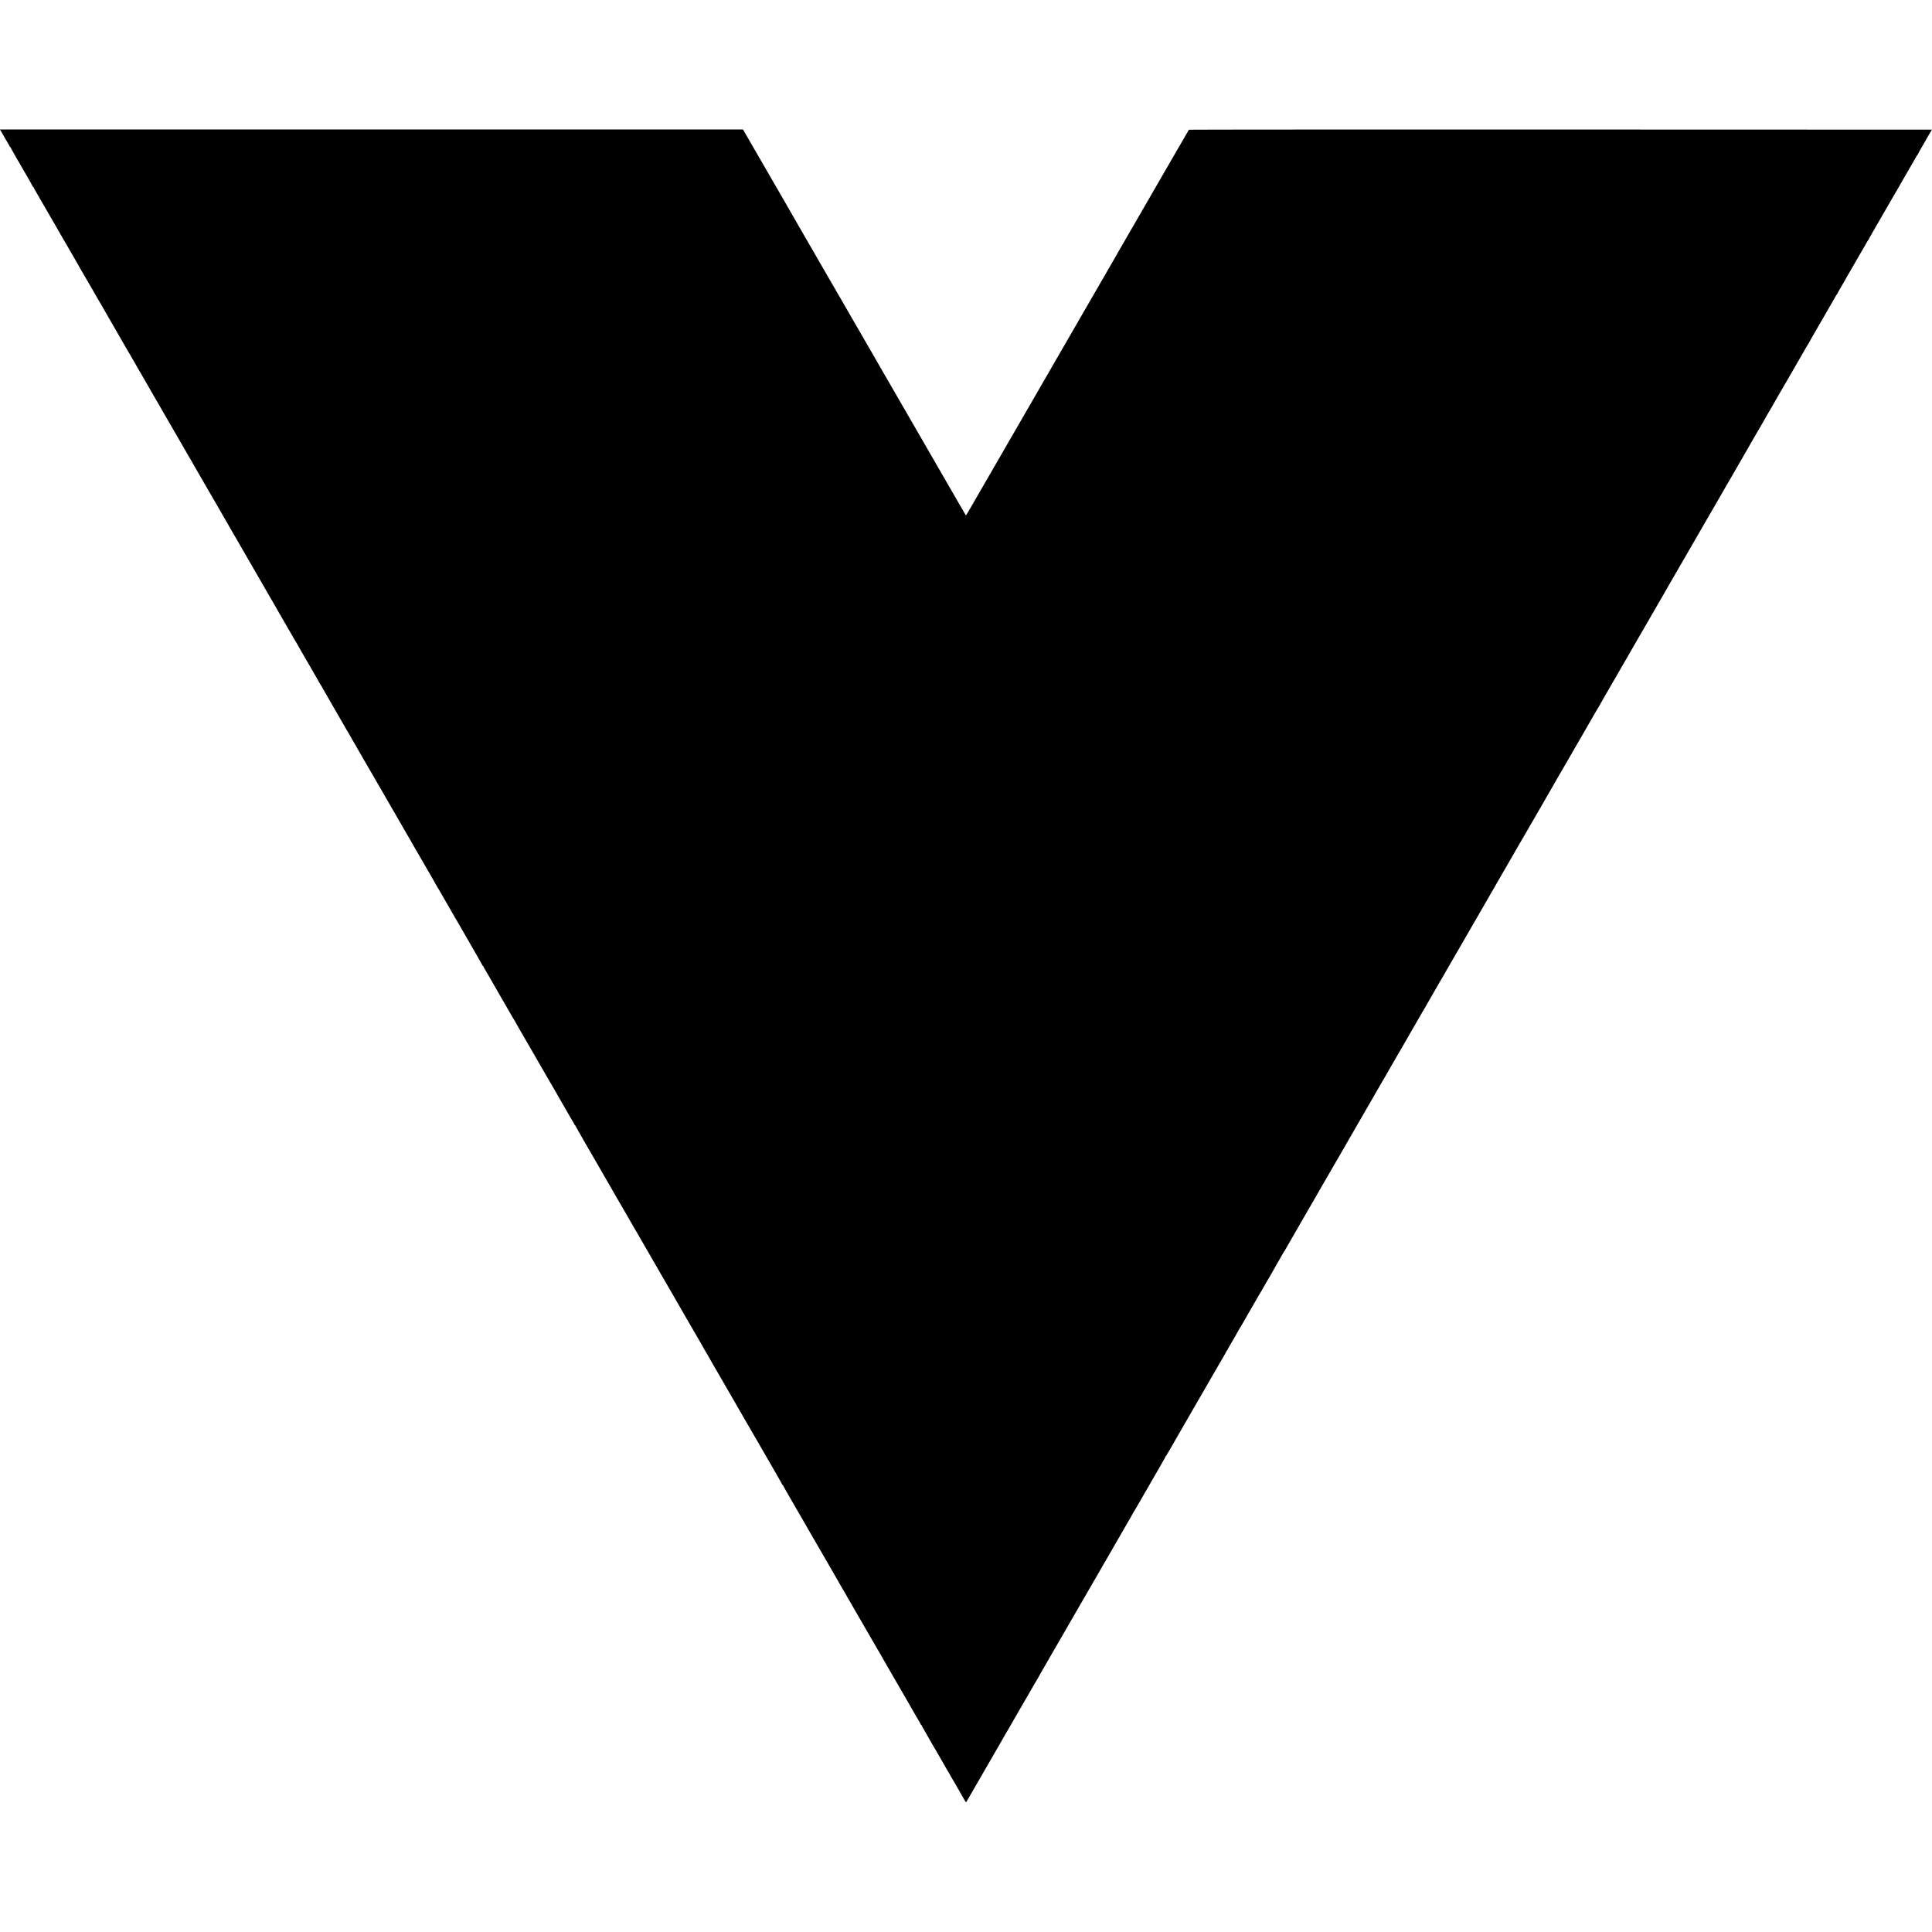
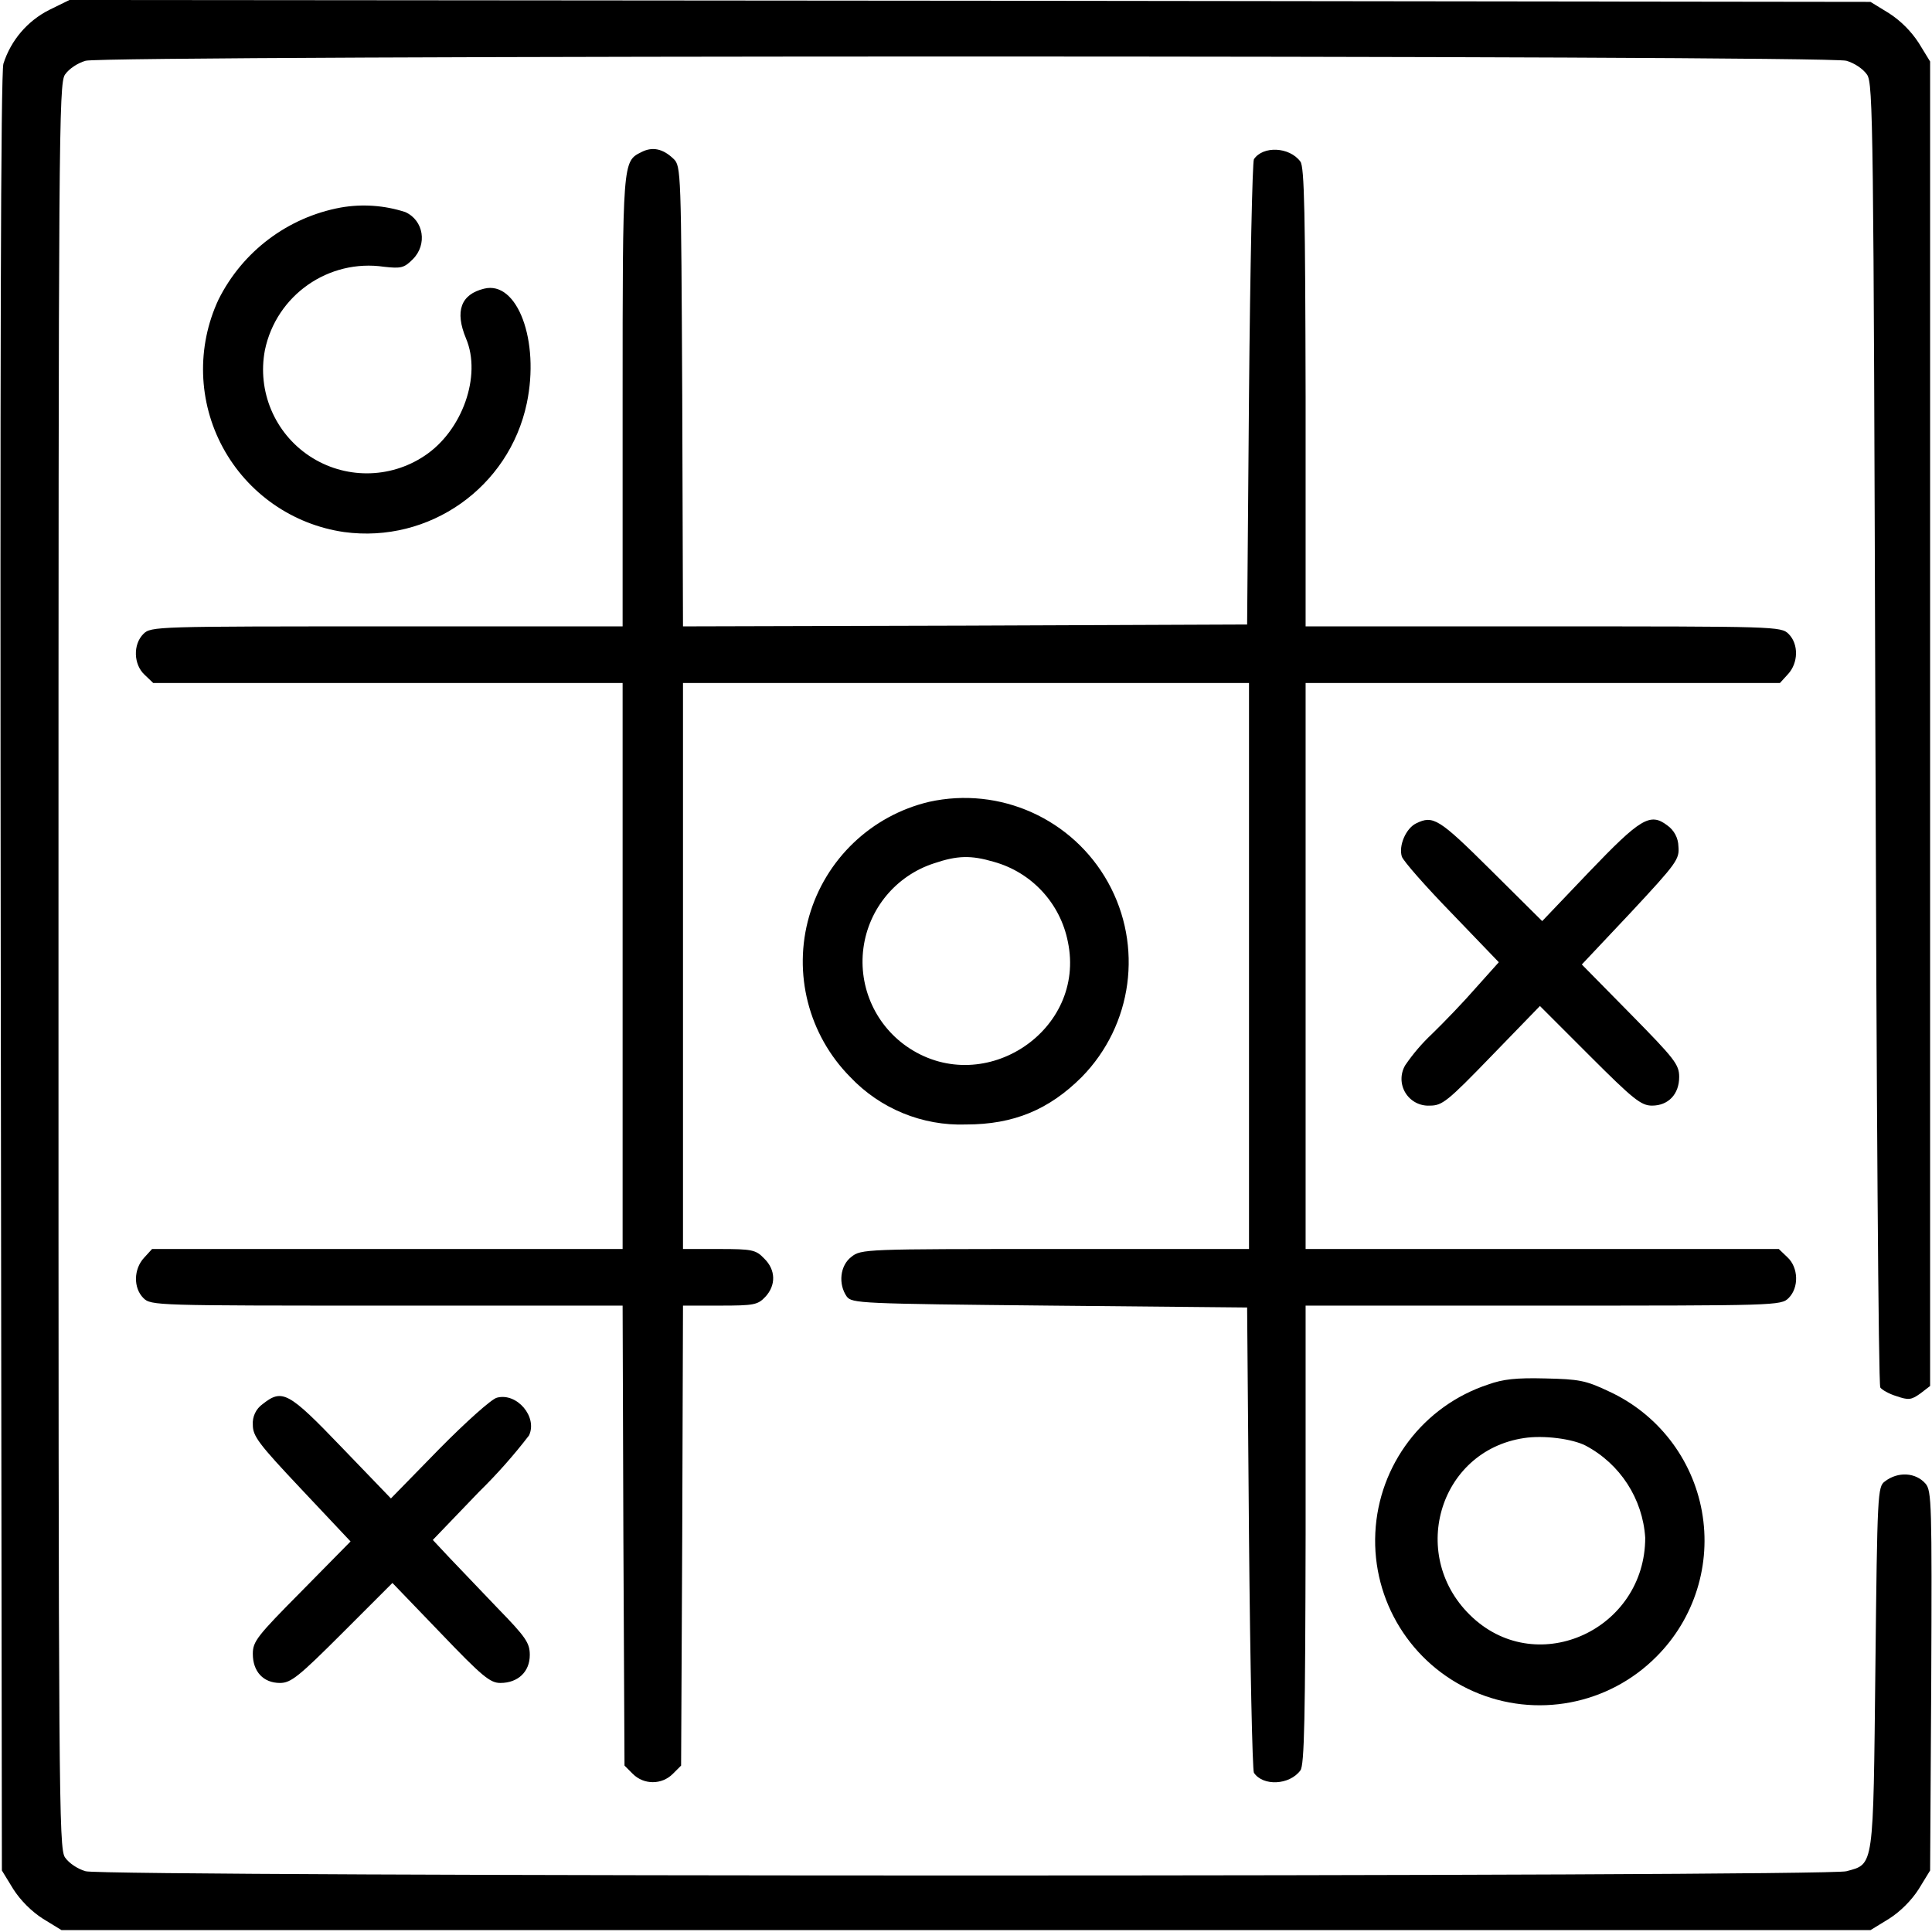
- <svg xmlns="http://www.w3.org/2000/svg" version="1.0" width="16pt" height="16pt" viewBox="0 0 16 16" preserveAspectRatio="xMidYMid meet">
-   <g transform="translate(0,16) scale(0.00032,-0.00032)" fill="#000000" stroke="none">
-     <path d="M18 46618 c45 -75 122 -207 122 -211 0 -2 25 -45 55 -95 30 -50 55 -96 55 -102 0 -5 5 -10 10 -10 6 0 10 -4 10 -9 0 -5 73 -135 161 -288 89 -153 173 -298 187 -323 14 -25 32 -57 41 -72 88 -149 187 -324 189 -335 2 -7 8 -13 13 -13 5 0 9 -4 9 -10 0 -5 46 -89 103 -187 175 -302 490 -846 507 -876 8 -16 20 -36 25 -45 28 -46 290 -498 339 -585 13 -23 74 -129 136 -236 61 -107 123 -215 137 -240 14 -25 29 -50 33 -56 5 -5 23 -37 40 -70 18 -33 38 -67 44 -75 11 -16 21 -33 63 -109 14 -25 29 -50 33 -56 4 -5 21 -35 38 -65 55 -100 261 -455 269 -465 4 -5 14 -21 20 -35 15 -29 41 -75 103 -180 24 -41 52 -88 60 -105 9 -16 57 -100 107 -185 112 -193 362 -626 380 -660 8 -14 23 -38 33 -55 11 -16 23 -37 27 -45 4 -8 26 -46 48 -85 23 -38 53 -90 67 -115 46 -81 64 -113 178 -310 62 -107 121 -210 132 -227 37 -67 56 -99 85 -148 16 -27 32 -57 36 -65 4 -8 15 -27 25 -42 9 -15 53 -89 96 -165 44 -76 177 -307 296 -513 120 -206 268 -463 330 -570 131 -227 117 -203 200 -348 36 -62 73 -125 82 -140 10 -15 21 -34 25 -42 4 -8 20 -37 36 -65 17 -27 38 -65 48 -82 49 -85 64 -111 87 -153 13 -25 28 -49 32 -55 4 -5 78 -134 165 -285 87 -151 166 -288 176 -305 10 -16 26 -43 35 -59 9 -17 125 -217 257 -445 132 -229 253 -441 270 -471 17 -30 45 -79 64 -108 18 -29 33 -54 33 -57 0 -2 20 -37 44 -77 24 -40 123 -212 221 -383 97 -170 190 -330 205 -355 16 -25 39 -65 53 -90 13 -25 81 -144 152 -265 70 -121 137 -238 150 -260 12 -22 37 -65 55 -95 18 -30 43 -73 55 -95 12 -22 48 -85 80 -140 77 -132 163 -280 190 -330 13 -22 71 -123 130 -225 59 -102 116 -199 126 -217 10 -17 29 -50 43 -72 15 -22 26 -43 26 -45 0 -2 27 -50 60 -106 33 -56 60 -103 60 -105 0 -2 55 -98 90 -155 8 -14 182 -316 239 -414 13 -22 45 -79 72 -124 27 -46 49 -86 49 -89 0 -2 14 -24 30 -48 16 -24 30 -46 30 -49 0 -5 74 -135 100 -176 5 -8 24 -42 43 -75 50 -88 58 -101 262 -455 104 -179 199 -345 213 -370 14 -25 28 -49 32 -55 4 -5 17 -26 28 -45 10 -19 62 -109 114 -200 114 -197 133 -230 170 -295 16 -27 33 -57 38 -65 17 -28 96 -165 103 -180 4 -8 16 -28 26 -45 10 -16 77 -131 148 -255 72 -124 181 -313 243 -420 62 -107 121 -209 131 -227 35 -62 323 -560 392 -678 38 -66 83 -145 100 -175 16 -30 33 -59 37 -65 4 -5 17 -27 29 -47 34 -61 56 -100 90 -156 17 -29 31 -55 31 -57 0 -2 17 -32 39 -67 21 -35 134 -229 251 -433 117 -203 235 -407 261 -451 27 -45 49 -85 49 -88 0 -4 8 -19 19 -34 15 -21 200 -341 309 -533 10 -19 33 -58 51 -87 17 -29 31 -54 31 -56 0 -2 25 -44 55 -94 30 -50 55 -95 55 -98 0 -4 6 -15 14 -23 7 -9 27 -41 43 -71 17 -30 170 -297 342 -594 171 -296 311 -542 311 -547 0 -5 5 -9 10 -9 6 0 10 -4 10 -10 0 -5 22 -47 49 -92 27 -46 58 -99 68 -118 24 -43 81 -140 93 -160 5 -8 66 -114 135 -235 69 -121 130 -227 135 -235 12 -21 259 -447 283 -490 10 -19 28 -47 38 -62 11 -14 19 -29 19 -32 0 -3 37 -69 83 -148 99 -170 305 -526 337 -583 13 -22 31 -53 41 -70 11 -16 22 -37 26 -45 7 -14 82 -146 103 -180 14 -24 181 -311 205 -355 13 -22 46 -80 75 -130 29 -49 64 -110 78 -135 14 -25 51 -88 82 -140 31 -52 59 -102 63 -110 4 -8 18 -33 31 -55 205 -353 284 -489 309 -535 17 -30 45 -78 62 -106 18 -28 36 -60 39 -72 4 -12 12 -22 17 -22 5 0 9 -4 9 -10 0 -5 109 -197 241 -427 133 -230 250 -431 259 -448 51 -90 222 -385 280 -485 37 -63 78 -135 92 -160 14 -25 67 -117 118 -205 51 -88 101 -175 111 -193 34 -58 55 -95 149 -257 51 -88 101 -173 110 -190 9 -16 76 -131 147 -255 72 -124 140 -241 151 -260 61 -108 281 -489 355 -615 38 -66 77 -133 87 -150 35 -63 91 -161 100 -175 14 -23 99 -169 128 -220 54 -97 135 -235 142 -245 4 -5 20 -32 35 -60 26 -48 238 -416 276 -480 10 -16 26 -46 37 -65 30 -53 382 -661 403 -695 10 -16 22 -37 26 -45 4 -8 26 -48 50 -88 24 -41 43 -75 43 -77 0 -2 22 -40 50 -85 27 -45 50 -84 50 -86 0 -3 38 -69 83 -147 84 -142 302 -520 340 -587 10 -19 34 -60 52 -90 18 -30 44 -75 57 -100 14 -25 45 -79 70 -120 25 -41 56 -96 70 -121 14 -25 77 -133 138 -240 62 -107 122 -210 132 -229 25 -43 310 -535 337 -581 11 -19 26 -45 34 -59 17 -32 238 -414 266 -460 11 -19 24 -41 28 -49 3 -7 75 -133 160 -278 84 -146 153 -269 153 -274 0 -5 5 -9 10 -9 6 0 10 -4 10 -10 0 -5 82 -150 181 -322 182 -314 201 -346 240 -415 12 -21 80 -139 152 -263 71 -124 141 -245 155 -270 14 -25 28 -49 32 -55 6 -8 145 -248 220 -380 37 -66 209 -362 229 -395 11 -19 24 -42 28 -49 4 -8 67 -118 140 -243 73 -125 133 -230 133 -233 0 -2 15 -28 33 -57 19 -29 47 -78 64 -108 17 -30 53 -93 79 -139 53 -90 82 -141 157 -272 82 -142 115 -199 381 -659 142 -245 268 -463 281 -485 12 -22 71 -125 132 -230 60 -104 172 -298 248 -430 76 -132 146 -253 156 -270 11 -16 22 -36 26 -44 3 -8 30 -54 60 -103 29 -49 53 -91 53 -93 0 -3 18 -34 40 -70 22 -36 40 -67 40 -69 0 -2 37 -66 81 -142 45 -77 98 -168 119 -204 20 -36 47 -81 58 -100 12 -19 27 -47 33 -62 6 -16 15 -28 20 -28 5 0 9 -4 9 -9 0 -6 63 -118 140 -251 77 -133 140 -243 140 -245 0 -2 18 -33 41 -70 22 -37 49 -83 60 -101 10 -19 29 -51 40 -71 25 -45 109 -189 126 -218 7 -11 17 -29 22 -40 6 -11 22 -38 35 -60 14 -22 37 -62 52 -90 14 -27 35 -62 45 -77 11 -14 19 -29 19 -32 0 -3 18 -35 40 -71 22 -36 40 -67 40 -69 0 -2 19 -35 42 -72 23 -38 55 -94 72 -124 26 -47 139 -244 171 -298 6 -9 21 -36 34 -60 28 -48 37 -51 51 -19 6 12 19 36 29 52 10 17 27 46 38 65 11 19 104 181 208 360 103 179 199 345 213 370 14 25 42 74 64 109 21 34 38 65 38 67 0 2 18 33 40 69 22 36 40 67 40 69 0 3 177 310 199 346 16 26 136 234 140 244 2 5 25 44 52 88 27 44 49 81 49 84 0 2 18 34 40 70 22 36 40 67 40 69 0 2 20 36 43 77 35 58 169 289 297 513 9 17 50 86 90 155 40 69 86 150 103 180 16 30 35 62 41 70 6 8 16 24 22 35 35 64 72 129 167 293 59 100 116 199 127 220 11 20 30 53 41 72 43 72 1070 1850 1121 1940 14 25 65 113 113 195 48 83 96 166 107 185 10 19 28 50 38 68 11 18 73 124 137 235 64 111 175 303 246 427 71 124 173 299 225 390 52 91 116 202 143 248 27 45 49 85 49 89 0 4 6 14 14 22 7 9 28 43 46 76 26 47 251 436 378 655 11 19 29 51 40 70 11 19 101 176 201 348 99 172 181 317 181 323 0 5 5 9 10 9 6 0 10 5 10 11 0 6 8 23 18 37 11 15 32 52 49 82 16 30 130 228 253 440 122 212 234 405 248 430 13 25 39 70 57 100 39 65 69 117 130 225 25 44 50 87 55 95 12 19 78 134 220 380 61 107 129 224 150 260 161 277 222 382 246 425 15 28 47 83 71 123 24 41 43 78 43 83 0 5 4 9 8 9 4 0 13 12 19 28 7 15 23 45 36 67 66 110 277 478 277 483 0 3 6 13 14 21 7 9 27 41 43 71 17 30 45 80 63 110 34 57 375 649 394 685 6 11 16 27 22 35 6 8 26 42 44 75 18 33 41 74 51 90 10 17 24 41 32 55 54 97 72 128 88 152 11 14 19 28 19 30 0 3 79 141 175 308 96 167 175 305 175 308 0 3 6 13 14 21 7 9 26 39 41 66 33 60 276 483 338 587 24 40 46 80 50 88 4 8 13 24 20 35 14 23 95 163 125 215 11 19 52 91 92 160 40 69 80 139 90 155 9 17 103 179 207 360 105 182 200 346 211 365 103 181 463 802 489 845 7 11 15 27 19 35 4 8 29 51 55 95 64 110 828 1433 848 1470 9 17 24 41 33 55 9 14 29 48 45 77 15 28 52 93 82 145 30 51 62 107 71 123 17 30 231 398 400 690 51 88 103 179 115 202 12 23 26 48 32 55 6 7 24 38 40 68 17 30 61 107 98 170 37 63 84 144 103 180 19 36 41 72 48 81 8 8 14 18 14 21 0 4 27 51 59 106 32 55 72 124 89 154 16 29 71 125 122 213 51 88 104 180 118 205 13 25 28 50 32 55 4 6 17 26 28 45 11 19 45 80 77 135 31 55 66 116 77 135 11 19 88 152 171 295 401 694 620 1072 650 1125 11 19 87 152 170 295 83 143 158 273 166 288 9 16 21 36 26 45 6 9 31 52 55 96 25 43 54 94 66 115 11 20 95 164 186 321 91 157 173 299 182 315 9 17 26 46 37 65 12 19 66 114 121 210 56 96 108 186 117 200 8 14 24 40 34 59 24 45 383 664 412 713 5 9 17 29 26 45 15 28 120 210 241 419 36 61 68 117 72 125 4 8 12 23 19 34 35 57 245 420 262 453 11 20 35 61 53 90 17 29 32 54 32 56 0 3 28 51 62 108 33 57 70 119 80 138 10 19 23 42 28 50 5 8 32 53 59 100 27 47 149 258 271 470 122 212 234 405 248 430 30 53 62 108 80 135 6 11 15 27 19 35 4 8 85 150 181 315 96 165 187 323 202 350 31 56 116 202 130 225 5 8 25 42 43 75 19 33 92 159 162 280 149 257 157 271 202 350 19 33 38 67 43 75 9 14 228 392 275 475 12 22 55 96 95 165 40 69 80 139 90 155 24 42 202 350 221 383 9 15 27 47 41 72 14 25 75 131 136 236 61 106 121 210 134 232 99 172 271 470 279 482 5 8 23 40 40 70 18 30 81 141 142 245 60 105 121 210 135 235 14 25 71 124 127 220 56 96 143 247 194 335 51 88 96 167 102 175 14 24 180 311 204 355 23 43 340 590 356 615 5 8 50 87 101 175 171 301 517 898 582 1008 25 43 46 81 46 83 0 2 12 23 27 47 14 23 40 67 56 97 16 30 35 62 42 70 7 8 15 22 18 30 4 8 20 38 37 65 16 28 33 57 37 65 6 12 111 196 143 250 5 8 55 95 112 193 57 98 113 195 126 215 12 20 27 46 32 57 6 11 14 27 20 35 5 8 76 130 156 270 80 140 165 287 187 325 23 39 52 90 66 115 13 25 30 52 37 61 8 8 14 18 14 21 0 4 41 77 92 165 50 87 175 302 276 478 101 176 208 360 236 408 28 49 67 117 86 152 19 35 41 70 48 77 6 6 12 15 12 19 0 7 124 224 167 291 12 21 23 40 23 42 0 2 21 40 46 83 26 43 55 92 64 109 54 95 327 568 354 614 19 30 45 75 59 100 71 128 82 145 89 148 4 2 8 8 8 13 0 5 42 82 94 172 311 538 496 858 518 897 14 25 40 70 58 100 18 30 42 71 53 90 10 19 79 139 152 265 73 127 142 246 153 265 10 19 43 76 72 125 29 50 63 108 75 130 65 116 80 140 87 143 4 2 8 8 8 12 0 8 114 212 140 250 6 8 14 24 20 35 5 11 54 97 108 190 l100 170 -9611 3 c-5286 1 -9614 -1 -9618 -5 -5 -6 -419 -719 -619 -1068 -89 -155 -267 -463 -323 -560 -38 -66 -81 -140 -95 -165 -31 -56 -263 -457 -526 -910 -110 -190 -224 -388 -254 -440 -29 -52 -61 -109 -71 -125 -23 -39 -243 -420 -268 -465 -11 -19 -204 -352 -428 -740 -224 -388 -477 -826 -563 -975 -85 -148 -185 -322 -222 -385 -37 -63 -120 -207 -185 -320 -65 -113 -177 -306 -248 -430 -72 -124 -172 -297 -222 -385 -51 -88 -142 -245 -202 -350 -131 -226 -247 -427 -408 -705 -65 -113 -249 -432 -410 -710 -160 -278 -388 -673 -506 -877 -118 -205 -216 -373 -219 -373 -3 0 -52 82 -109 183 -58 100 -144 250 -192 332 -95 164 -402 696 -647 1120 -85 149 -228 396 -317 550 -212 365 -982 1700 -1008 1745 -10 19 -43 76 -72 125 -29 50 -64 110 -77 135 -14 25 -63 110 -110 190 -47 80 -96 165 -110 190 -14 25 -99 171 -188 325 -89 154 -174 300 -188 325 -13 25 -64 113 -112 195 -48 83 -140 242 -205 355 -65 113 -183 317 -263 454 -79 137 -152 264 -163 282 -50 89 -335 583 -354 614 -12 19 -34 58 -50 85 -15 28 -129 226 -253 440 -124 215 -235 408 -247 430 -12 22 -69 121 -127 220 -58 99 -226 389 -373 645 -148 256 -324 561 -392 678 -67 117 -134 232 -147 255 -13 23 -33 59 -46 80 l-22 37 -9615 0 -9615 0 20 -32z" />
-   </g>
+ <svg xmlns="http://www.w3.org/2000/svg" version="1" width="682.7" height="682.7" viewBox="0 0 512 512">
+   <path d="M13.1 2.6A24.2 24.2 0 0 0 .9 16.9C.2 19.4 0 96.5.2 258.1l.3 237.6 3 4.9c1.9 3 4.9 6 7.9 7.9l4.9 3h479.4l4.9-3c3-1.9 6-4.9 7.9-7.9l3-4.9.3-50.2c.2-46.9.1-50.4-1.5-52.3-2.6-3-7.3-3.3-10.8-.6-1.9 1.4-2 3-2.5 49.2-.6 53.6-.3 52.1-7.7 54.1-5.3 1.5-461.3 1.5-466.6 0-2.1-.6-4.4-2.1-5.5-3.7-1.6-2.5-1.7-15.9-1.7-236.2 0-220.3.1-233.7 1.7-236.2 1.1-1.6 3.4-3.1 5.5-3.7 5.3-1.5 461.3-1.5 466.6 0 2.1.6 4.4 2.1 5.5 3.7 1.6 2.4 1.7 13.3 2.2 174.7.3 94.6.8 172.5 1.3 173.2.4.6 2.3 1.7 4.3 2.3 3.2 1.1 3.9 1 6.3-.7l2.6-2v-351l-3-4.9a27 27 0 0 0-7.9-7.9l-4.9-3L257 .2 18.4 0l-5.3 2.6z" />
+   <path d="M170 40.3c-5 2.5-5 2.1-5 65.9V166h-62.5c-61.2 0-62.5 0-64.5 2-2.8 2.8-2.6 8.1.3 10.8l2.3 2.2H165v150H40.3l-2.1 2.3c-2.8 3-2.9 8-.2 10.7 2 2 3.3 2 64.5 2H165l.2 61 .3 60.9 2.2 2.2a7.5 7.5 0 0 0 10.6 0l2.2-2.2.3-60.9.2-61h9.8c9 0 10-.2 12-2.3 2.9-3.1 2.8-7.2-.3-10.2-2.2-2.3-3.2-2.5-12-2.5H181V181h150v150h-51.4c-50.4 0-51.4 0-54 2.1-3 2.3-3.5 7.2-1.2 10.5 1.4 1.8 3.4 1.9 53.8 2.4l52.3.5.5 61c.3 33.5.9 61.6 1.3 62.3 2.4 3.6 9.4 3.3 12.3-.6 1.1-1.3 1.3-14.2 1.4-62.5V346h63c61.7 0 63 0 65-2 2.8-2.8 2.6-8.1-.3-10.8l-2.3-2.2H346V181H471.7l2.1-2.3c2.8-3 2.9-8 .2-10.7-2-2-3.3-2-65-2h-63v-60.8c-.1-48.2-.3-61.1-1.4-62.4-2.9-3.9-9.9-4.2-12.3-.6-.4.7-1 28.7-1.3 62.3l-.5 61-74.7.3-74.8.2-.2-61c-.3-59.5-.3-61-2.3-62.9-2.8-2.7-5.6-3.3-8.5-1.8z" />
+   <path d="M90.3 55a45.4 45.4 0 0 0-32.4 24.4A43.6 43.6 0 0 0 91.2 141a43.5 43.5 0 0 0 48.4-34.1c3.5-16.6-2.5-32.6-11.3-30.4-6.2 1.5-7.8 6-4.8 13.2 4.2 9.9-1 24.5-11 31.1a27.5 27.5 0 0 1-42.3-28 28.1 28.1 0 0 1 31.6-22.1c4.5.5 5.3.3 7.6-2 3.9-3.9 2.9-10.3-2-12.5A35.5 35.5 0 0 0 90.3 55zM246.2 212.5a43.5 43.5 0 0 0-20.9 72.9A40.3 40.3 0 0 0 256 298c12.6 0 22-3.9 30.7-12.6a43.5 43.5 0 0 0-40.5-72.9zm17.2 15.9a27.5 27.5 0 0 1 19.6 21.2c4.9 23.4-21.9 41.3-42 28.2a27.4 27.4 0 0 1 6.5-49c6.2-2.1 9.8-2.2 15.9-.4zM375.3 218.2c-2.7 1.3-4.7 5.9-3.8 8.8.4 1.2 6.3 7.9 13.2 15l12.5 13-6 6.7c-3.3 3.8-8.6 9.3-11.7 12.3a50 50 0 0 0-7.1 8.3 7.1 7.1 0 0 0 6.5 10.7c3.3 0 4.6-1 16.4-13.2l12.8-13.2 13.2 13.2c11.5 11.5 13.6 13.2 16.5 13.2 4.3 0 7.2-3 7.2-7.6 0-3.3-1.2-4.8-12.9-16.7l-12.9-13.1 13-13.8c12.2-13.1 12.9-14.1 12.6-17.5a7 7 0 0 0-3-5.6c-4.5-3.4-7.1-1.8-20.7 12.4l-12.4 13-13.7-13.6c-13.7-13.6-15.2-14.5-19.7-12.3zM394.4 366.9A43.6 43.6 0 1 0 439 439a43.5 43.5 0 0 0-12.7-70.3c-6.1-2.9-7.9-3.2-16.8-3.4-7.7-.2-11.2.2-15.1 1.6zm25.8 16.2a29.8 29.8 0 0 1 15.8 24.4c0 24.2-28.2 37.3-45.7 21.2-17.3-15.9-9.2-44.2 13.6-47.6 5.2-.8 12.8.2 16.3 2zM69.6 372.1a6.2 6.2 0 0 0-2.6 5.5c0 3 1.5 5 13 17.2l12.9 13.7L80 421.6c-11.9 12-13 13.4-13 16.7 0 4.7 2.8 7.7 7.2 7.7 2.9 0 5-1.7 16.6-13.3l13.2-13.2 12.8 13.3c11 11.5 13.1 13.2 15.8 13.2 4.7 0 7.8-3 7.8-7.4 0-3.2-1-4.7-8.5-12.4l-12.8-13.4-4.4-4.7 12.2-12.7a143 143 0 0 0 13.3-15c2.3-4.9-3.2-11.4-8.5-10-1.4.3-8.3 6.5-15.3 13.6l-12.8 13.1-13.1-13.6c-14.1-14.7-15.7-15.5-20.9-11.4z" />
</svg>
